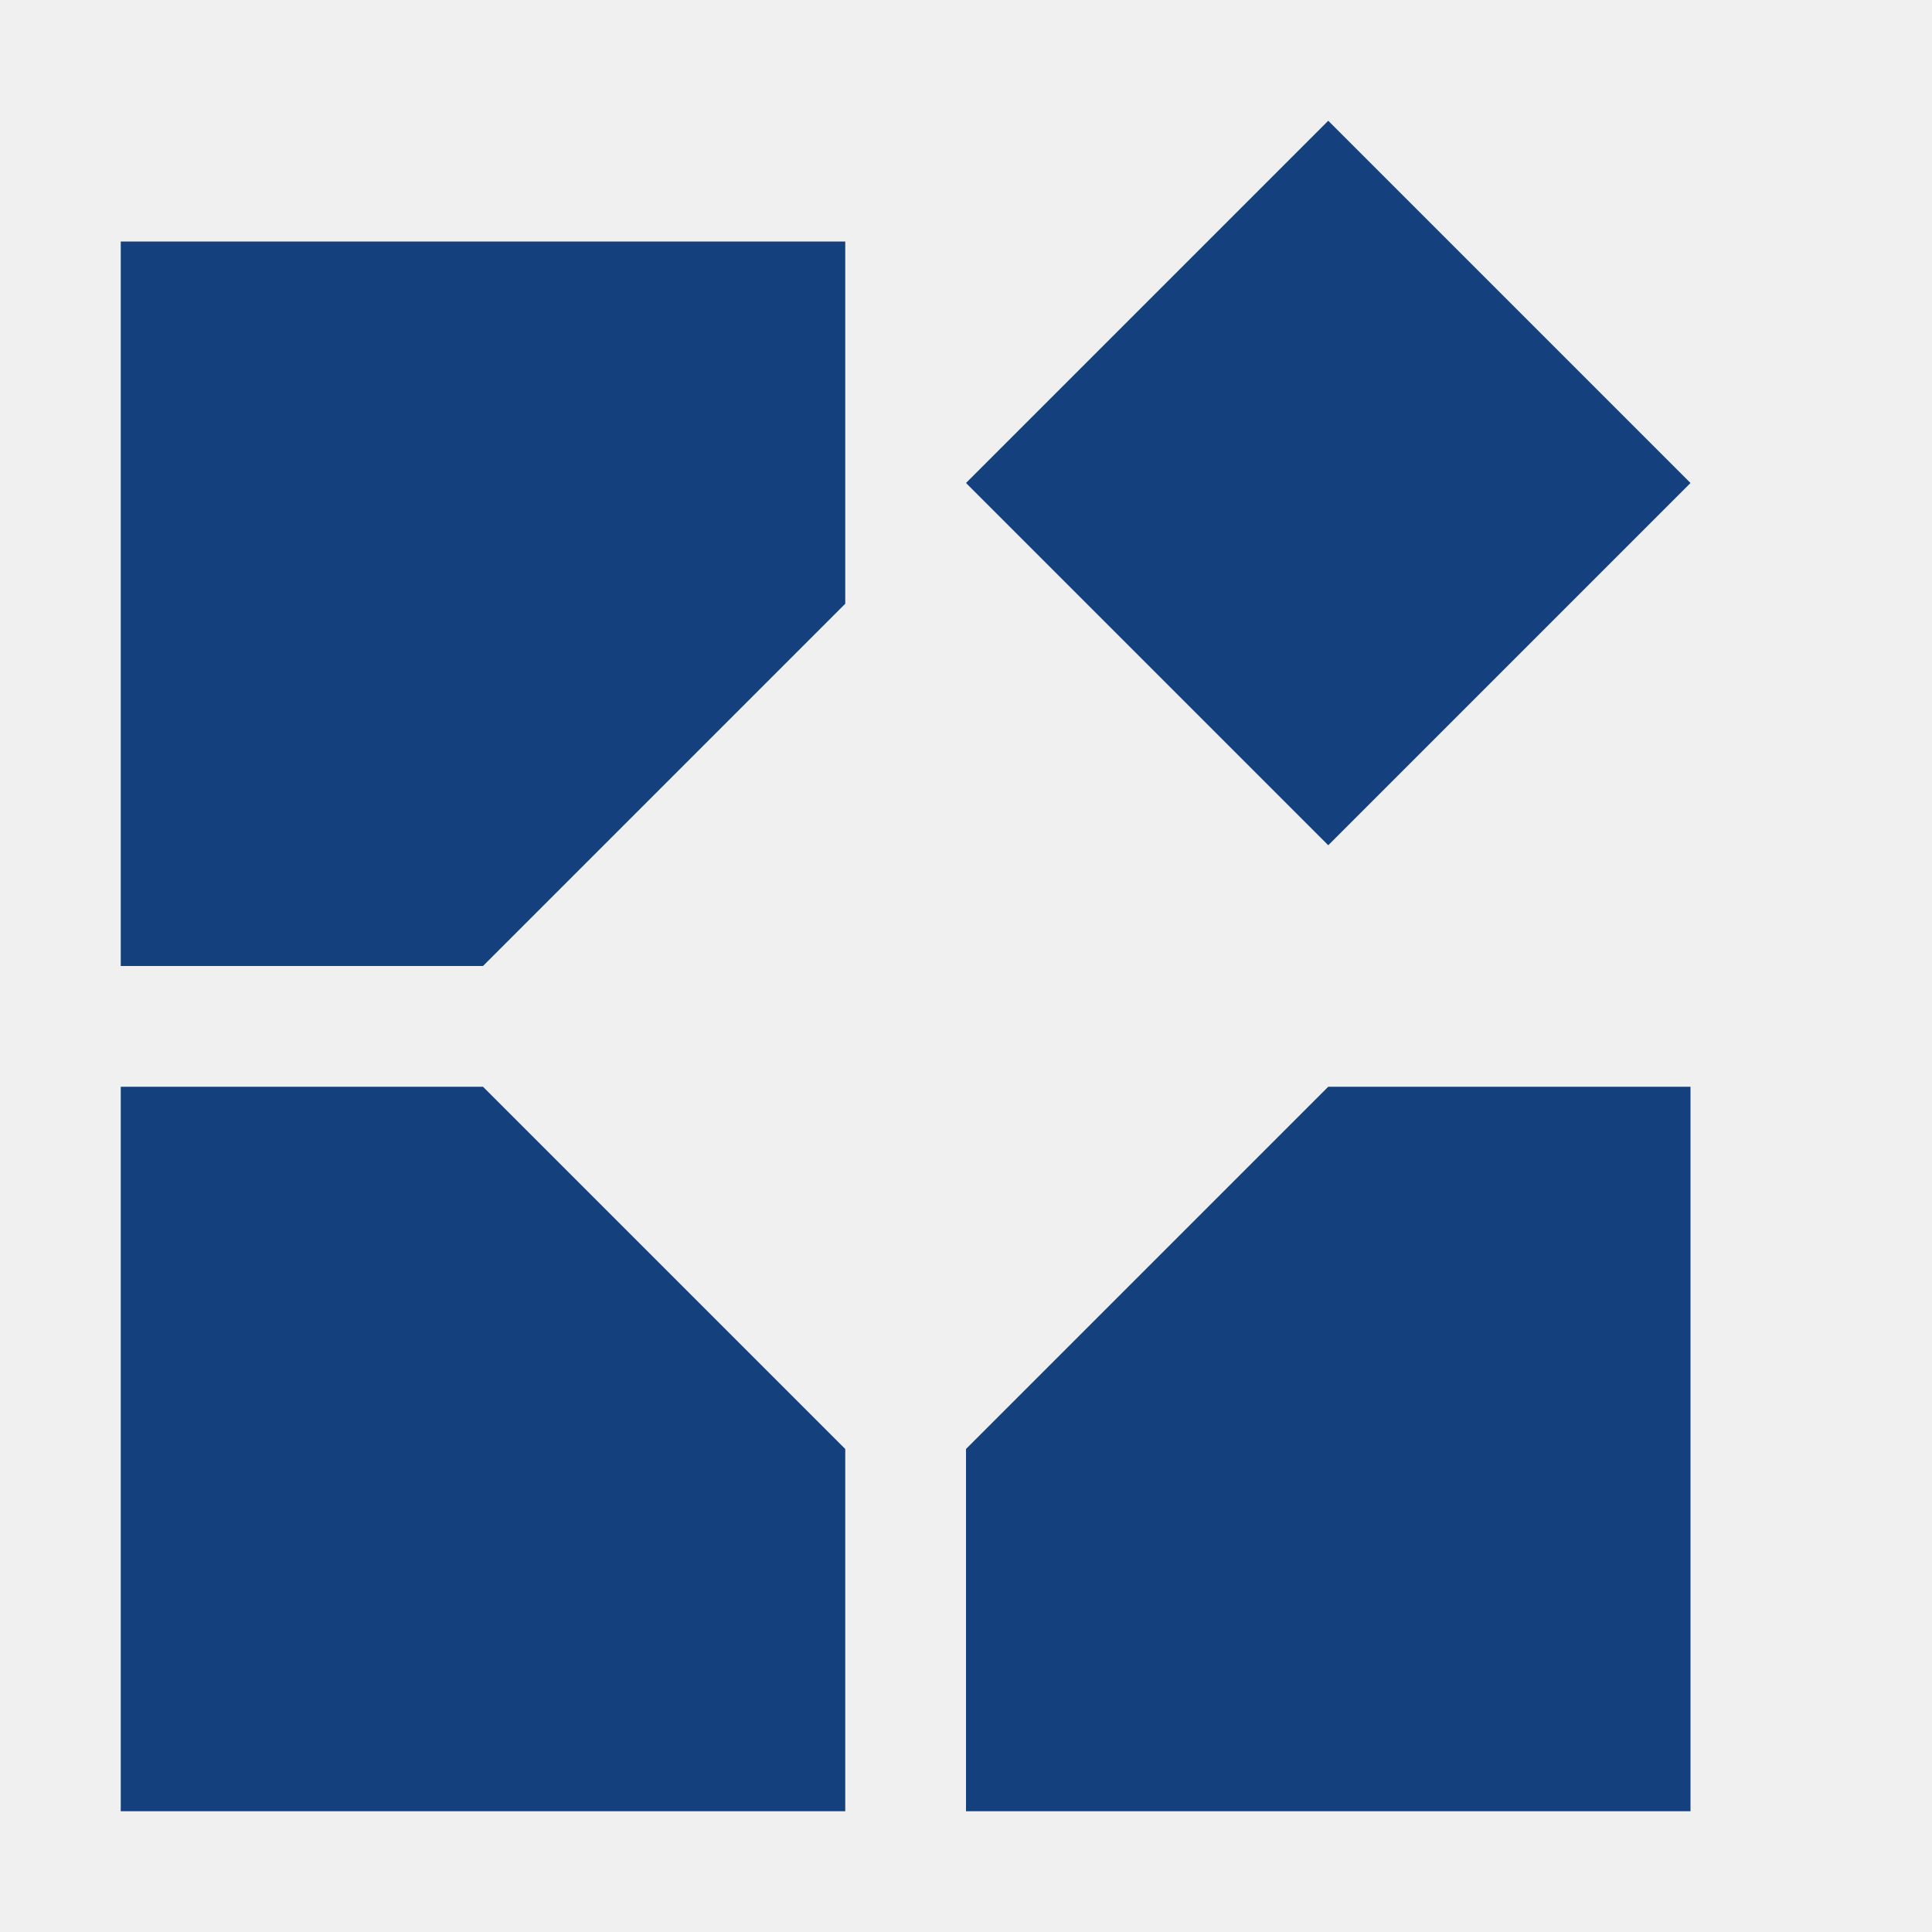
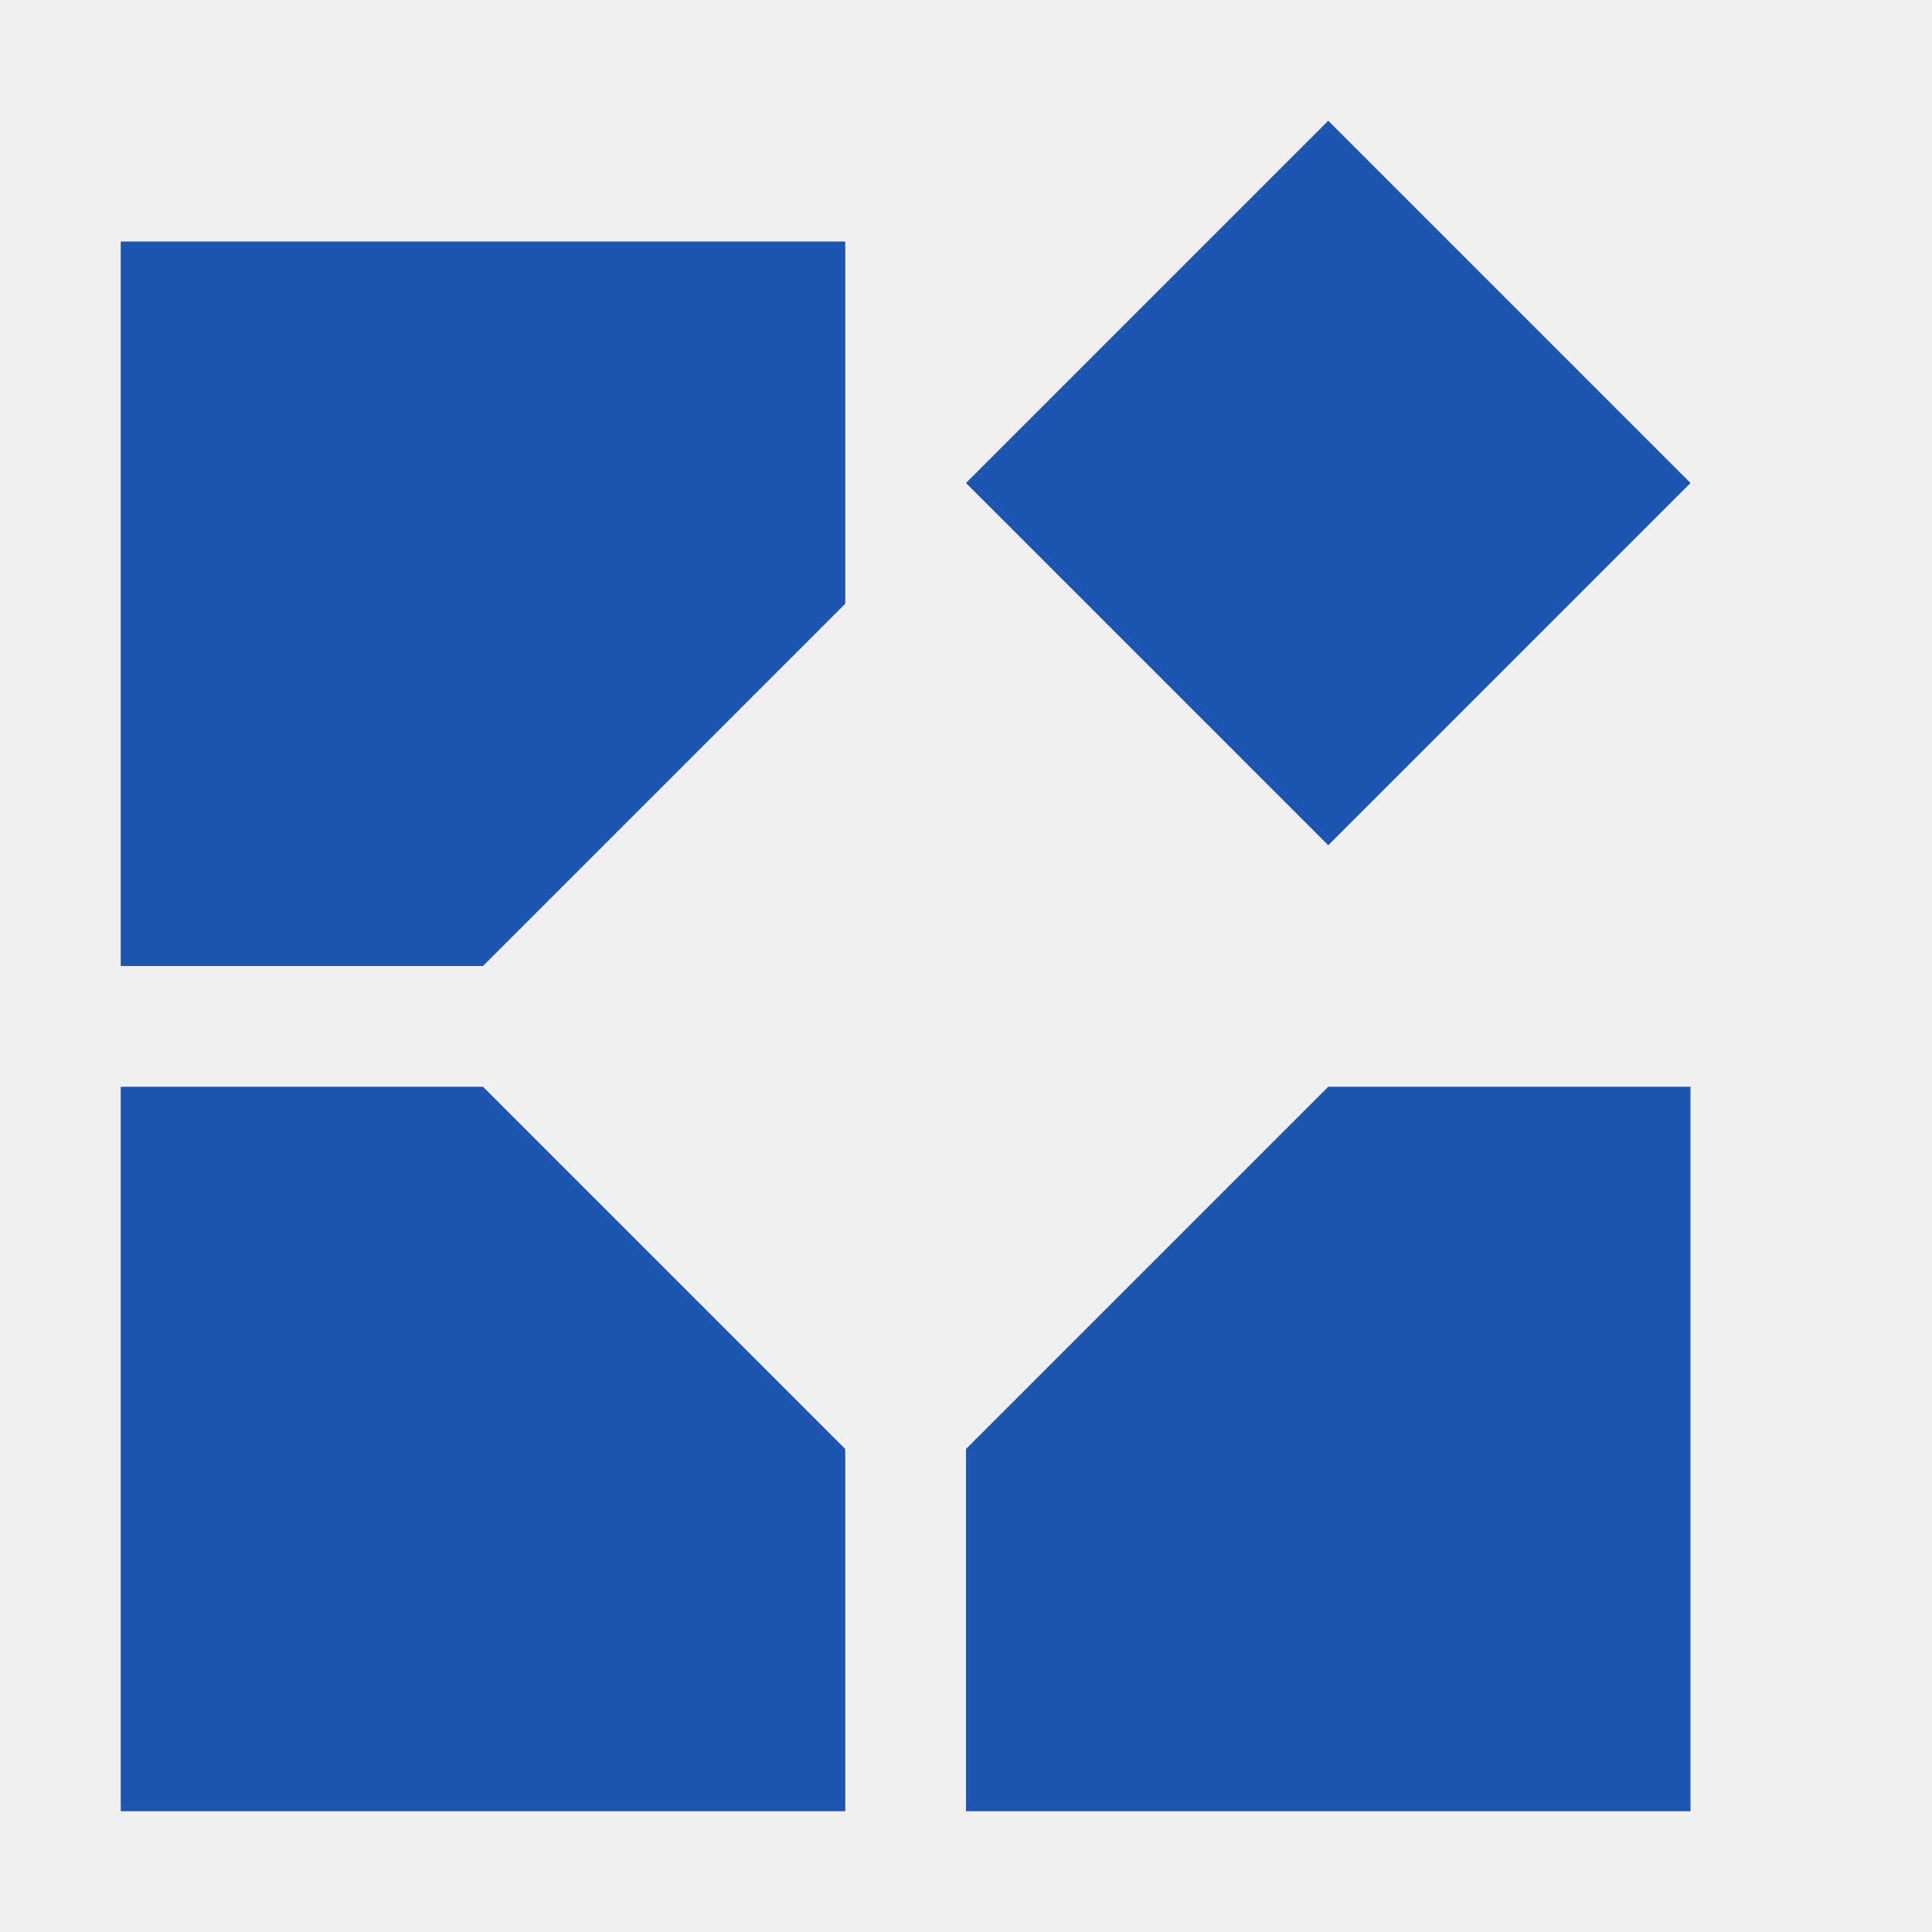
<svg xmlns="http://www.w3.org/2000/svg" width="16" height="16" viewBox="0 0 16 16" role="img" aria-label="专精特新小尺寸图形标">
-   <style>path{fill:#14417E}@media(prefers-color-scheme:dark){path{fill:#FFFFFF}}</style>
+   <style>path{fill:#1D56B0}@media(prefers-color-scheme:dark){path{fill:#76A9FA}}</style>
  <path d="M1 2H7V5L4 8H1ZM1 9H4L7 12V15H1ZM8 15V12L11 9H14V15ZM11 1L14 4L11 7L8 4Z" />
</svg>
